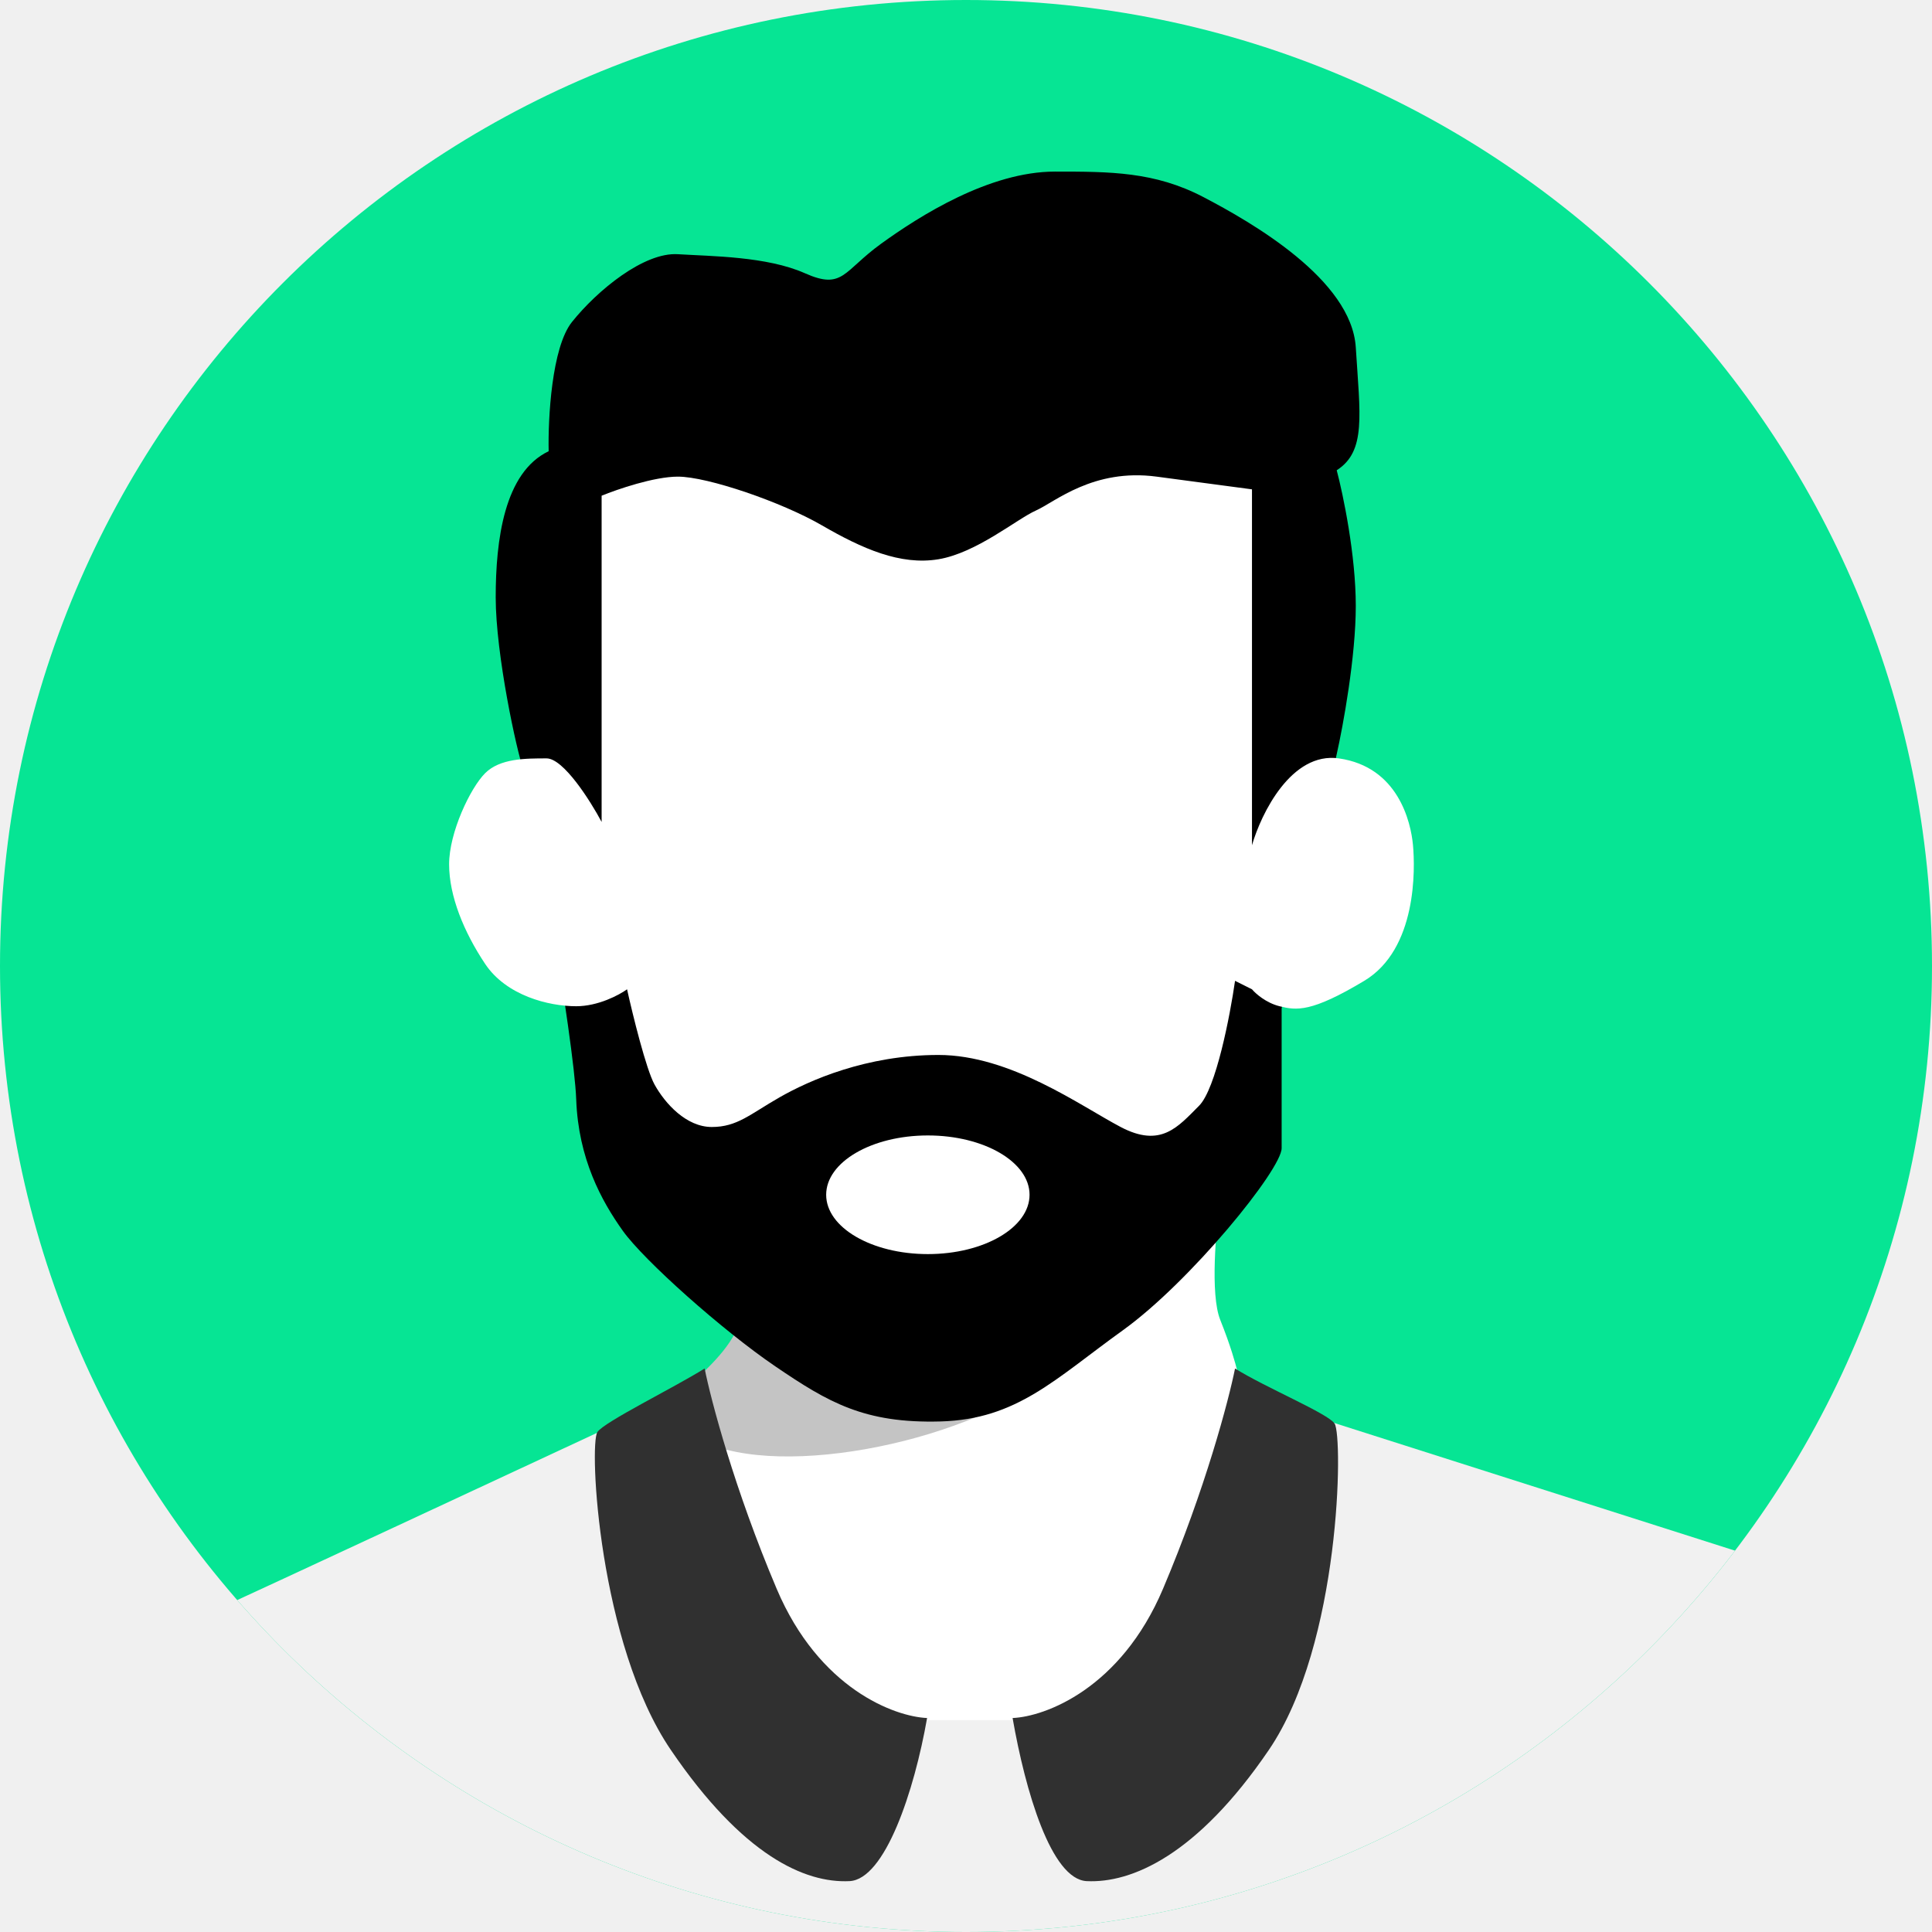
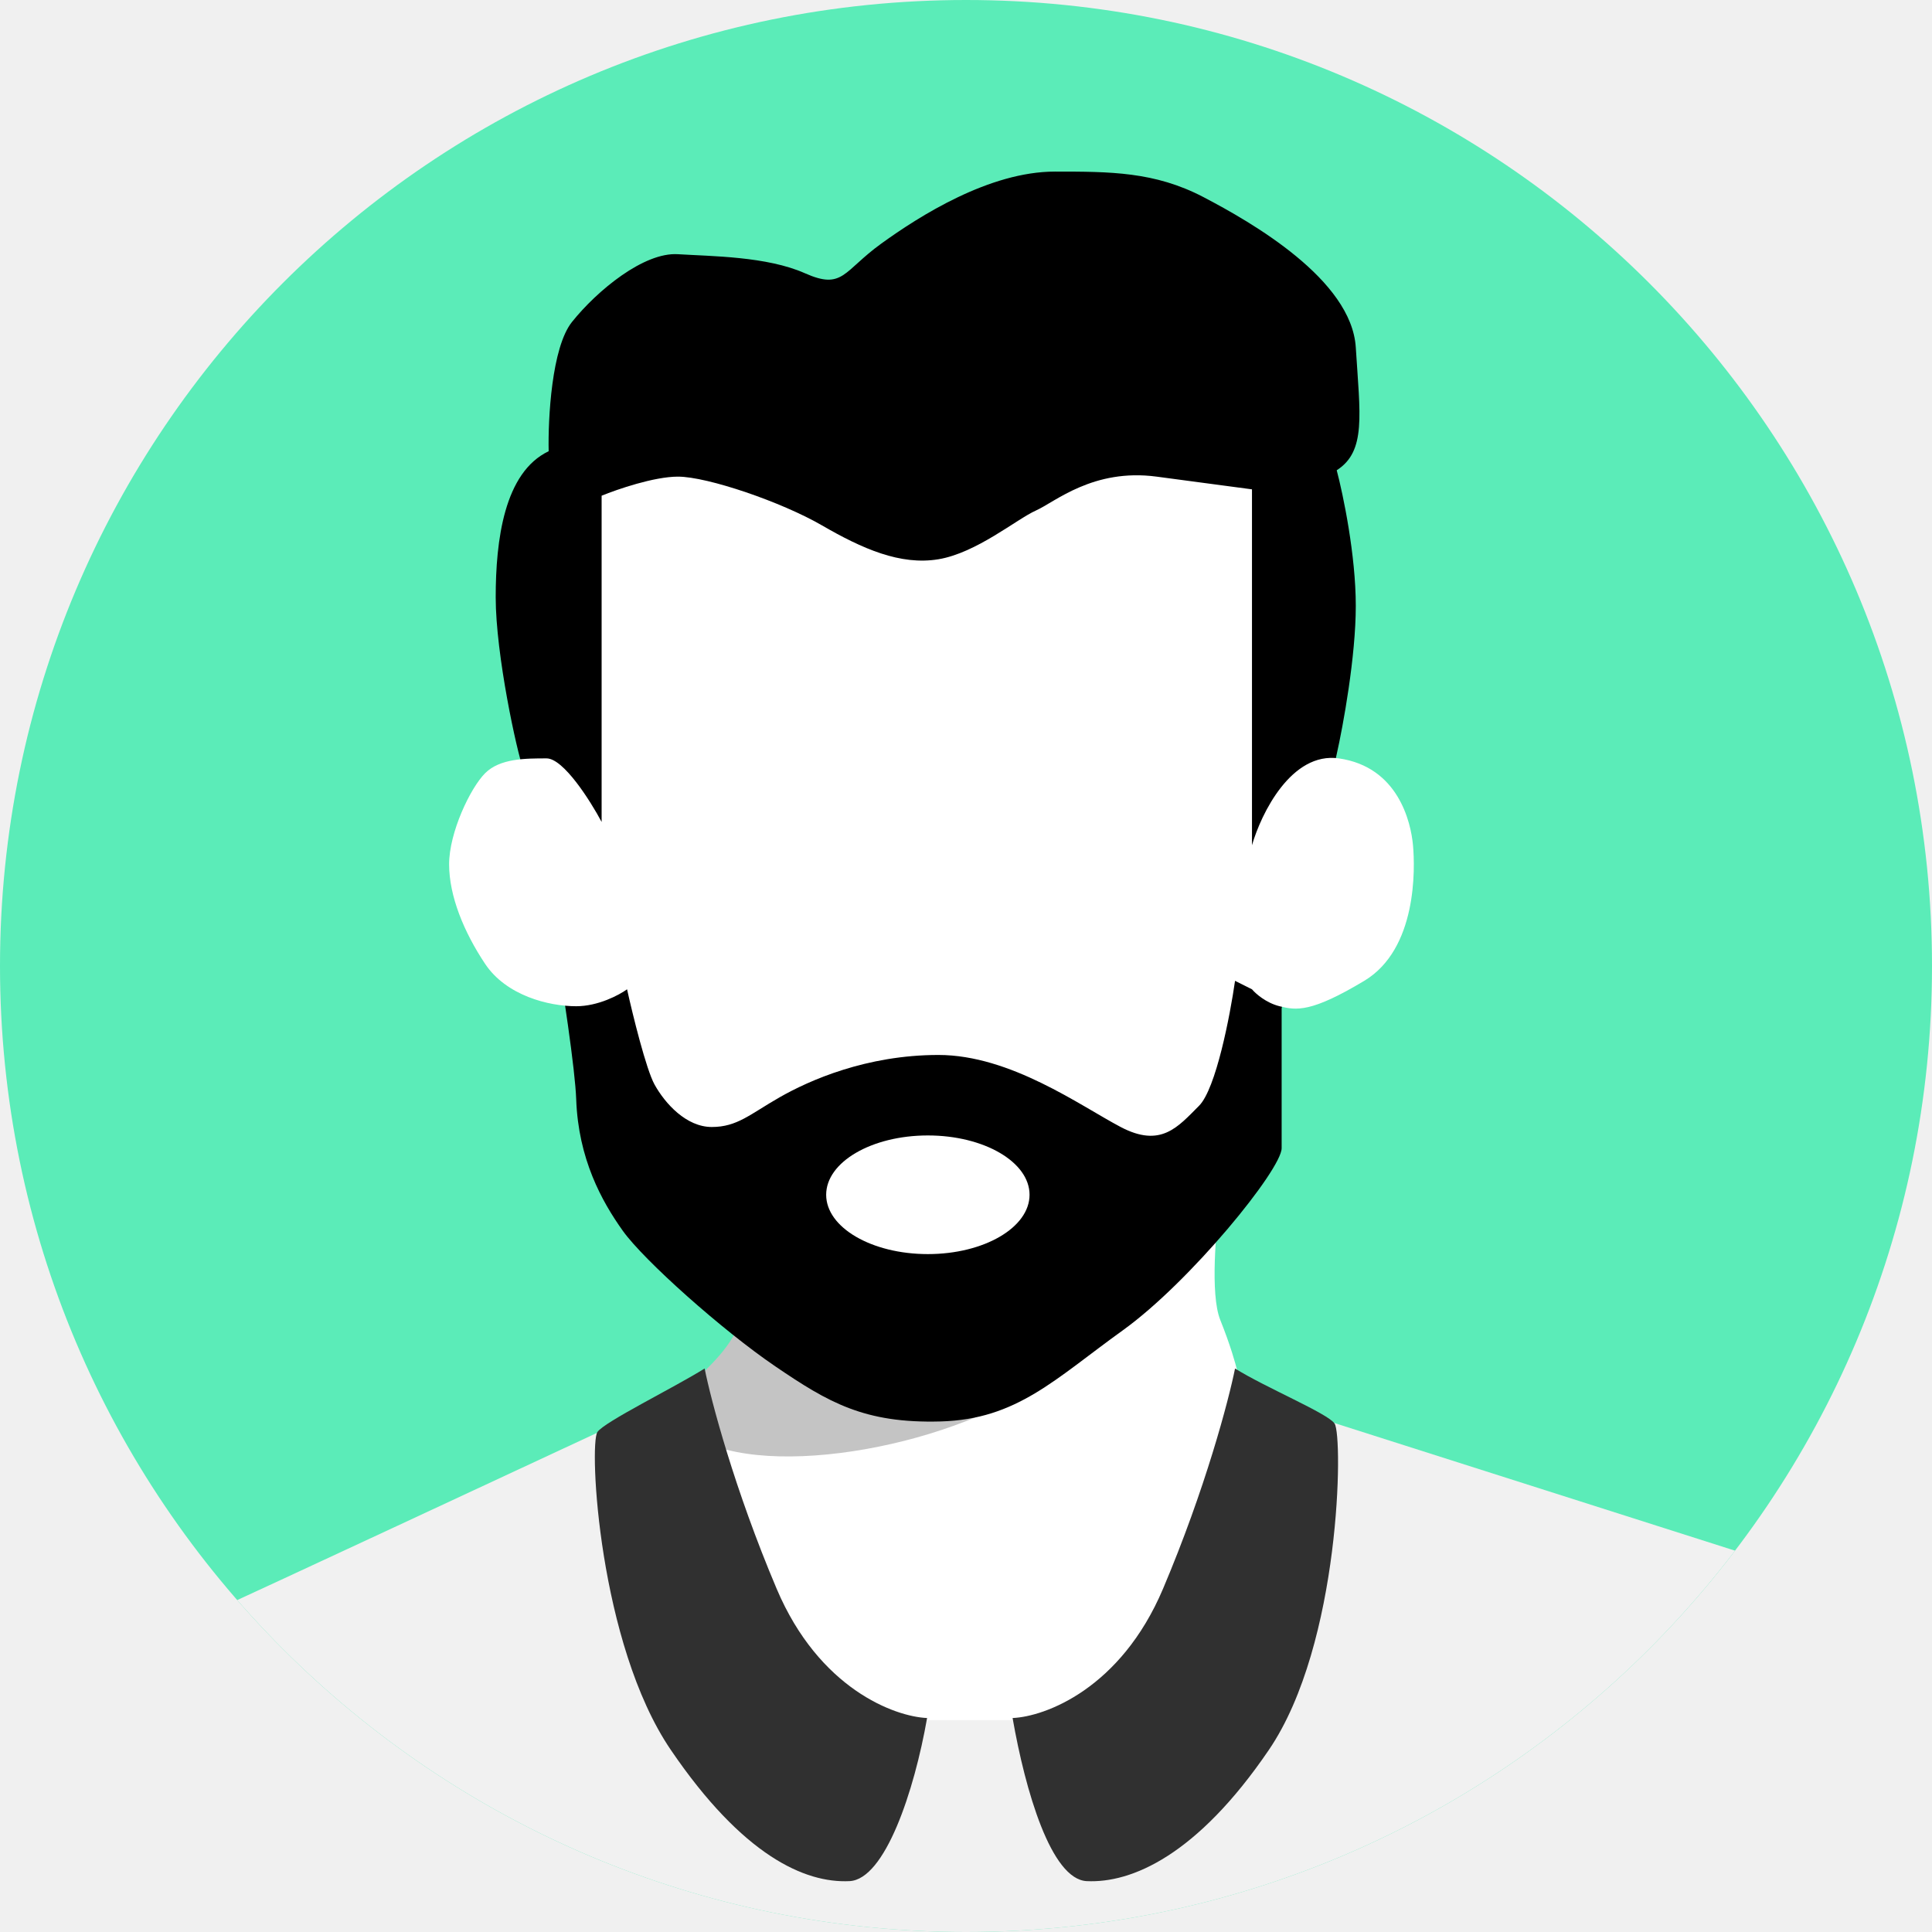
<svg xmlns="http://www.w3.org/2000/svg" width="85" height="85" viewBox="0 0 85 85" fill="none">
-   <circle cx="42.5" cy="42.5" r="42.5" fill="#06E594" />
+   <circle cx="42.5" cy="42.5" r="42.5" fill="#5BECB8" />
  <mask id="mask0_90_333" style="mask-type:alpha" maskUnits="userSpaceOnUse" x="0" y="0" width="85" height="85">
    <circle cx="42.5" cy="42.5" r="42.5" fill="#4671E9" />
  </mask>
  <g mask="url(#mask0_90_333)">
    <path d="M32.527 56.48C33.497 59.313 29.483 60.984 29.079 62.631L46.042 69.434V59.462L32.527 56.48Z" fill="#C4C4C4" />
    <path d="M53.684 58.065C53.237 56.946 53.498 54.057 53.684 52.752C52.721 53.995 49.919 57.244 46.414 60.301C42.91 63.358 34.392 65.148 30.85 63.377C31.658 66.266 35.14 76.425 42 76.5C48.86 76.575 54.43 71 54.43 60.301C54.368 60.022 54.132 59.183 53.684 58.065Z" fill="white" />
    <path d="M25.164 14.166C24.27 15.285 24.108 18.422 24.139 19.852C22.182 20.784 21.809 23.766 21.809 26.282C21.809 28.799 22.741 33.086 23.021 33.832C23.3 34.577 25.258 45.761 25.351 48.371C25.444 50.981 26.469 52.845 27.401 54.15C28.333 55.455 31.782 58.53 34.112 60.115C36.442 61.699 38.026 62.631 41.381 62.538C44.737 62.445 46.414 60.674 49.397 58.53C52.379 56.386 56.387 51.447 56.387 50.515V44.364L58.81 33.179C59.09 31.937 59.649 28.892 59.649 26.655C59.649 24.418 59.09 21.747 58.81 20.69C60.115 19.852 59.835 18.267 59.649 15.285C59.463 12.302 55.082 9.786 52.938 8.667C50.795 7.549 48.838 7.549 46.414 7.549C43.524 7.549 40.449 9.506 38.772 10.718C37.094 11.929 37.094 12.768 35.416 12.023C33.739 11.277 31.316 11.277 29.824 11.184C28.333 11.091 26.283 12.768 25.164 14.166Z" fill="black" />
    <path d="M26.469 21.809V36.162C25.972 35.23 24.792 33.366 24.046 33.366C23.114 33.366 21.996 33.366 21.343 34.018C20.691 34.671 19.759 36.628 19.759 38.026C19.759 39.424 20.411 41.008 21.343 42.406C22.275 43.804 24.139 44.27 25.351 44.27C26.32 44.27 27.246 43.773 27.588 43.525C27.836 44.643 28.427 47.048 28.799 47.719C29.265 48.558 30.197 49.583 31.316 49.583C32.434 49.583 32.993 49.024 34.298 48.278C35.603 47.532 38.12 46.414 41.288 46.414C44.457 46.414 47.533 48.651 49.304 49.583C51.075 50.515 51.82 49.583 52.752 48.651C53.498 47.905 54.119 44.674 54.337 43.152L55.082 43.525C55.238 43.711 55.697 44.121 56.294 44.27C57.039 44.457 57.692 44.55 60.022 43.152C62.352 41.754 62.259 38.212 62.166 37.187C62.072 36.162 61.513 33.739 58.904 33.366C56.816 33.068 55.486 35.789 55.082 37.187V21.529L50.888 20.97C48.092 20.597 46.414 22.088 45.576 22.461C44.737 22.834 42.966 24.325 41.288 24.605C39.611 24.884 37.933 24.139 36.162 23.114C34.392 22.088 31.129 20.97 29.825 20.97C28.781 20.97 27.153 21.529 26.469 21.809Z" fill="white" />
    <ellipse cx="40.822" cy="52.565" rx="4.474" ry="2.61" fill="white" />
    <path d="M9.693 70.74C11.333 69.994 22.679 64.713 28.147 62.165L32.248 70.553C33.575 71.553 35.606 73.698 37.467 74.841C38.786 75.651 40.11 75.679 40.636 75.679H44.55L47.533 77.077L57.319 62.165L78.383 68.876V73.07L49.304 91.151L19.013 83.229L9.693 70.74Z" fill="#F1F1F1" />
    <path d="M58.717 62.631C58.419 62.183 55.672 61.046 54.337 60.208C54.057 61.605 53.032 65.501 51.168 69.9C49.304 74.3 45.979 75.524 44.55 75.586C45.109 78.786 46.247 82.688 47.812 82.762C49.77 82.856 52.659 81.644 55.828 76.984C58.997 72.324 59.09 63.19 58.717 62.631Z" fill="#303030" />
    <path d="M26.283 63.004C26.581 62.556 29.666 61.046 31.001 60.208C31.281 61.605 32.306 65.501 34.17 69.9C36.034 74.3 39.358 75.524 40.788 75.586C40.228 78.786 38.94 82.688 37.374 82.762C35.416 82.856 32.679 81.644 29.51 76.984C26.341 72.324 25.91 63.563 26.283 63.004Z" fill="#303030" />
  </g>
</svg>
